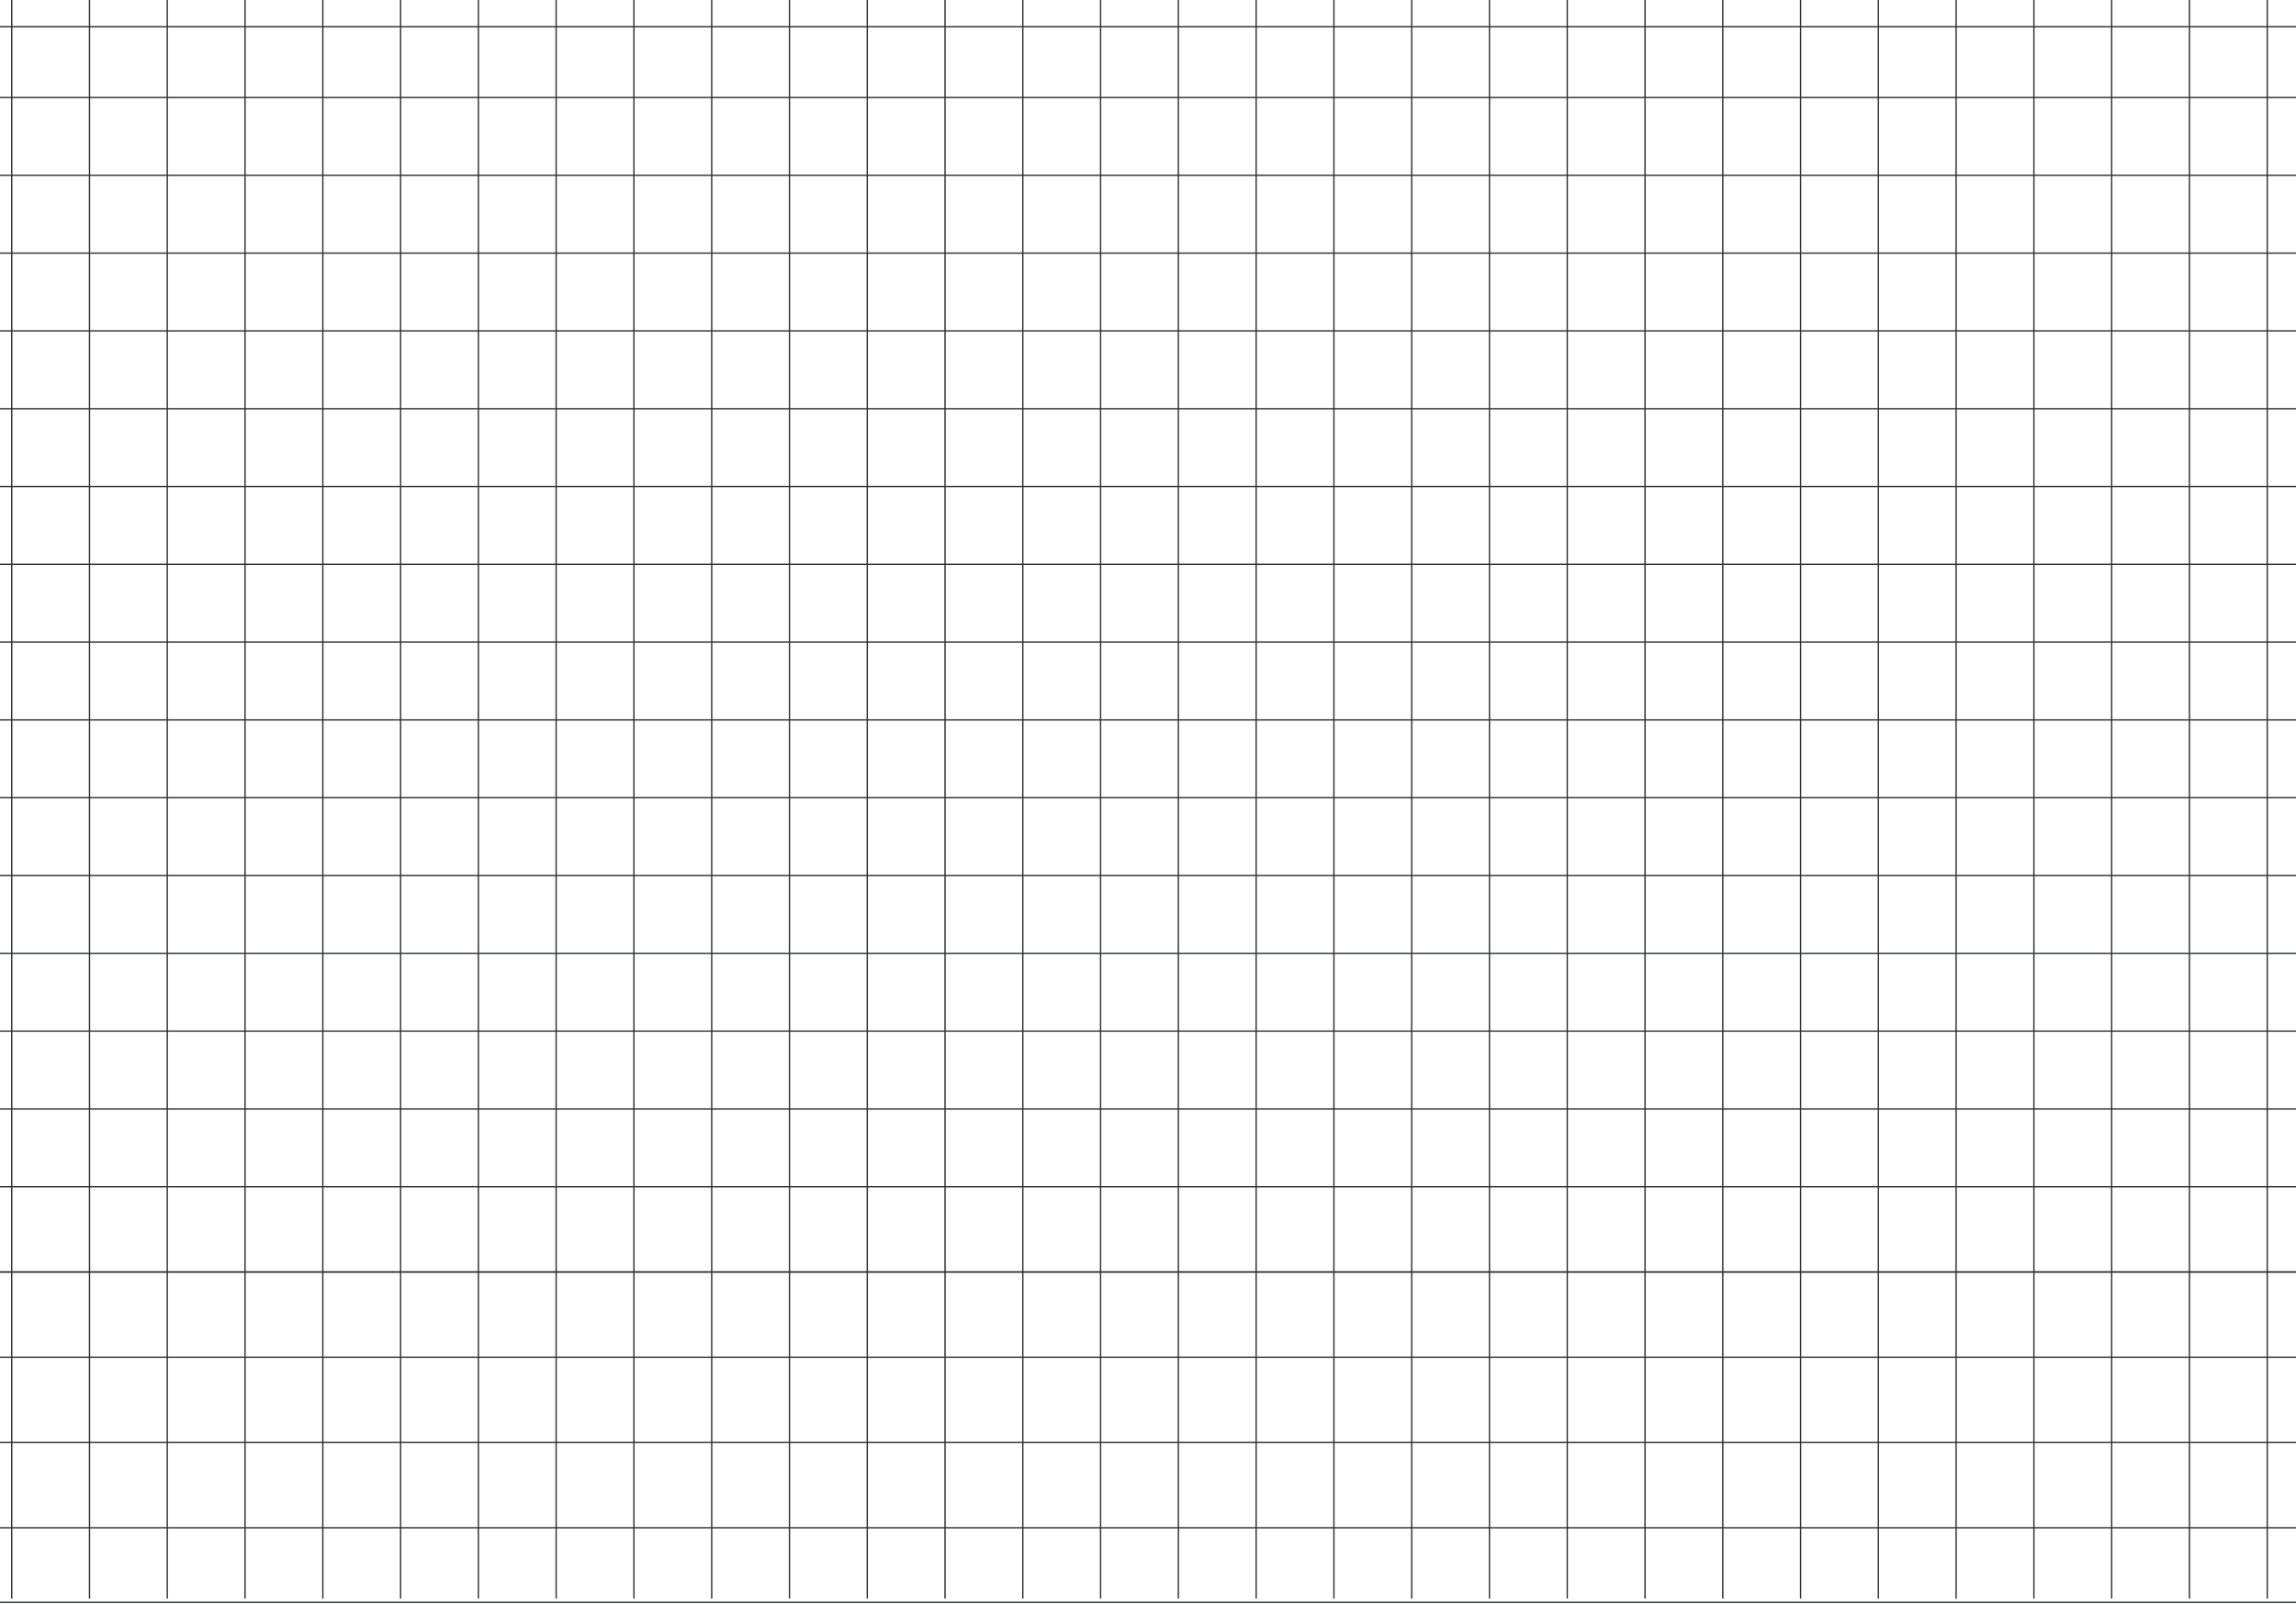
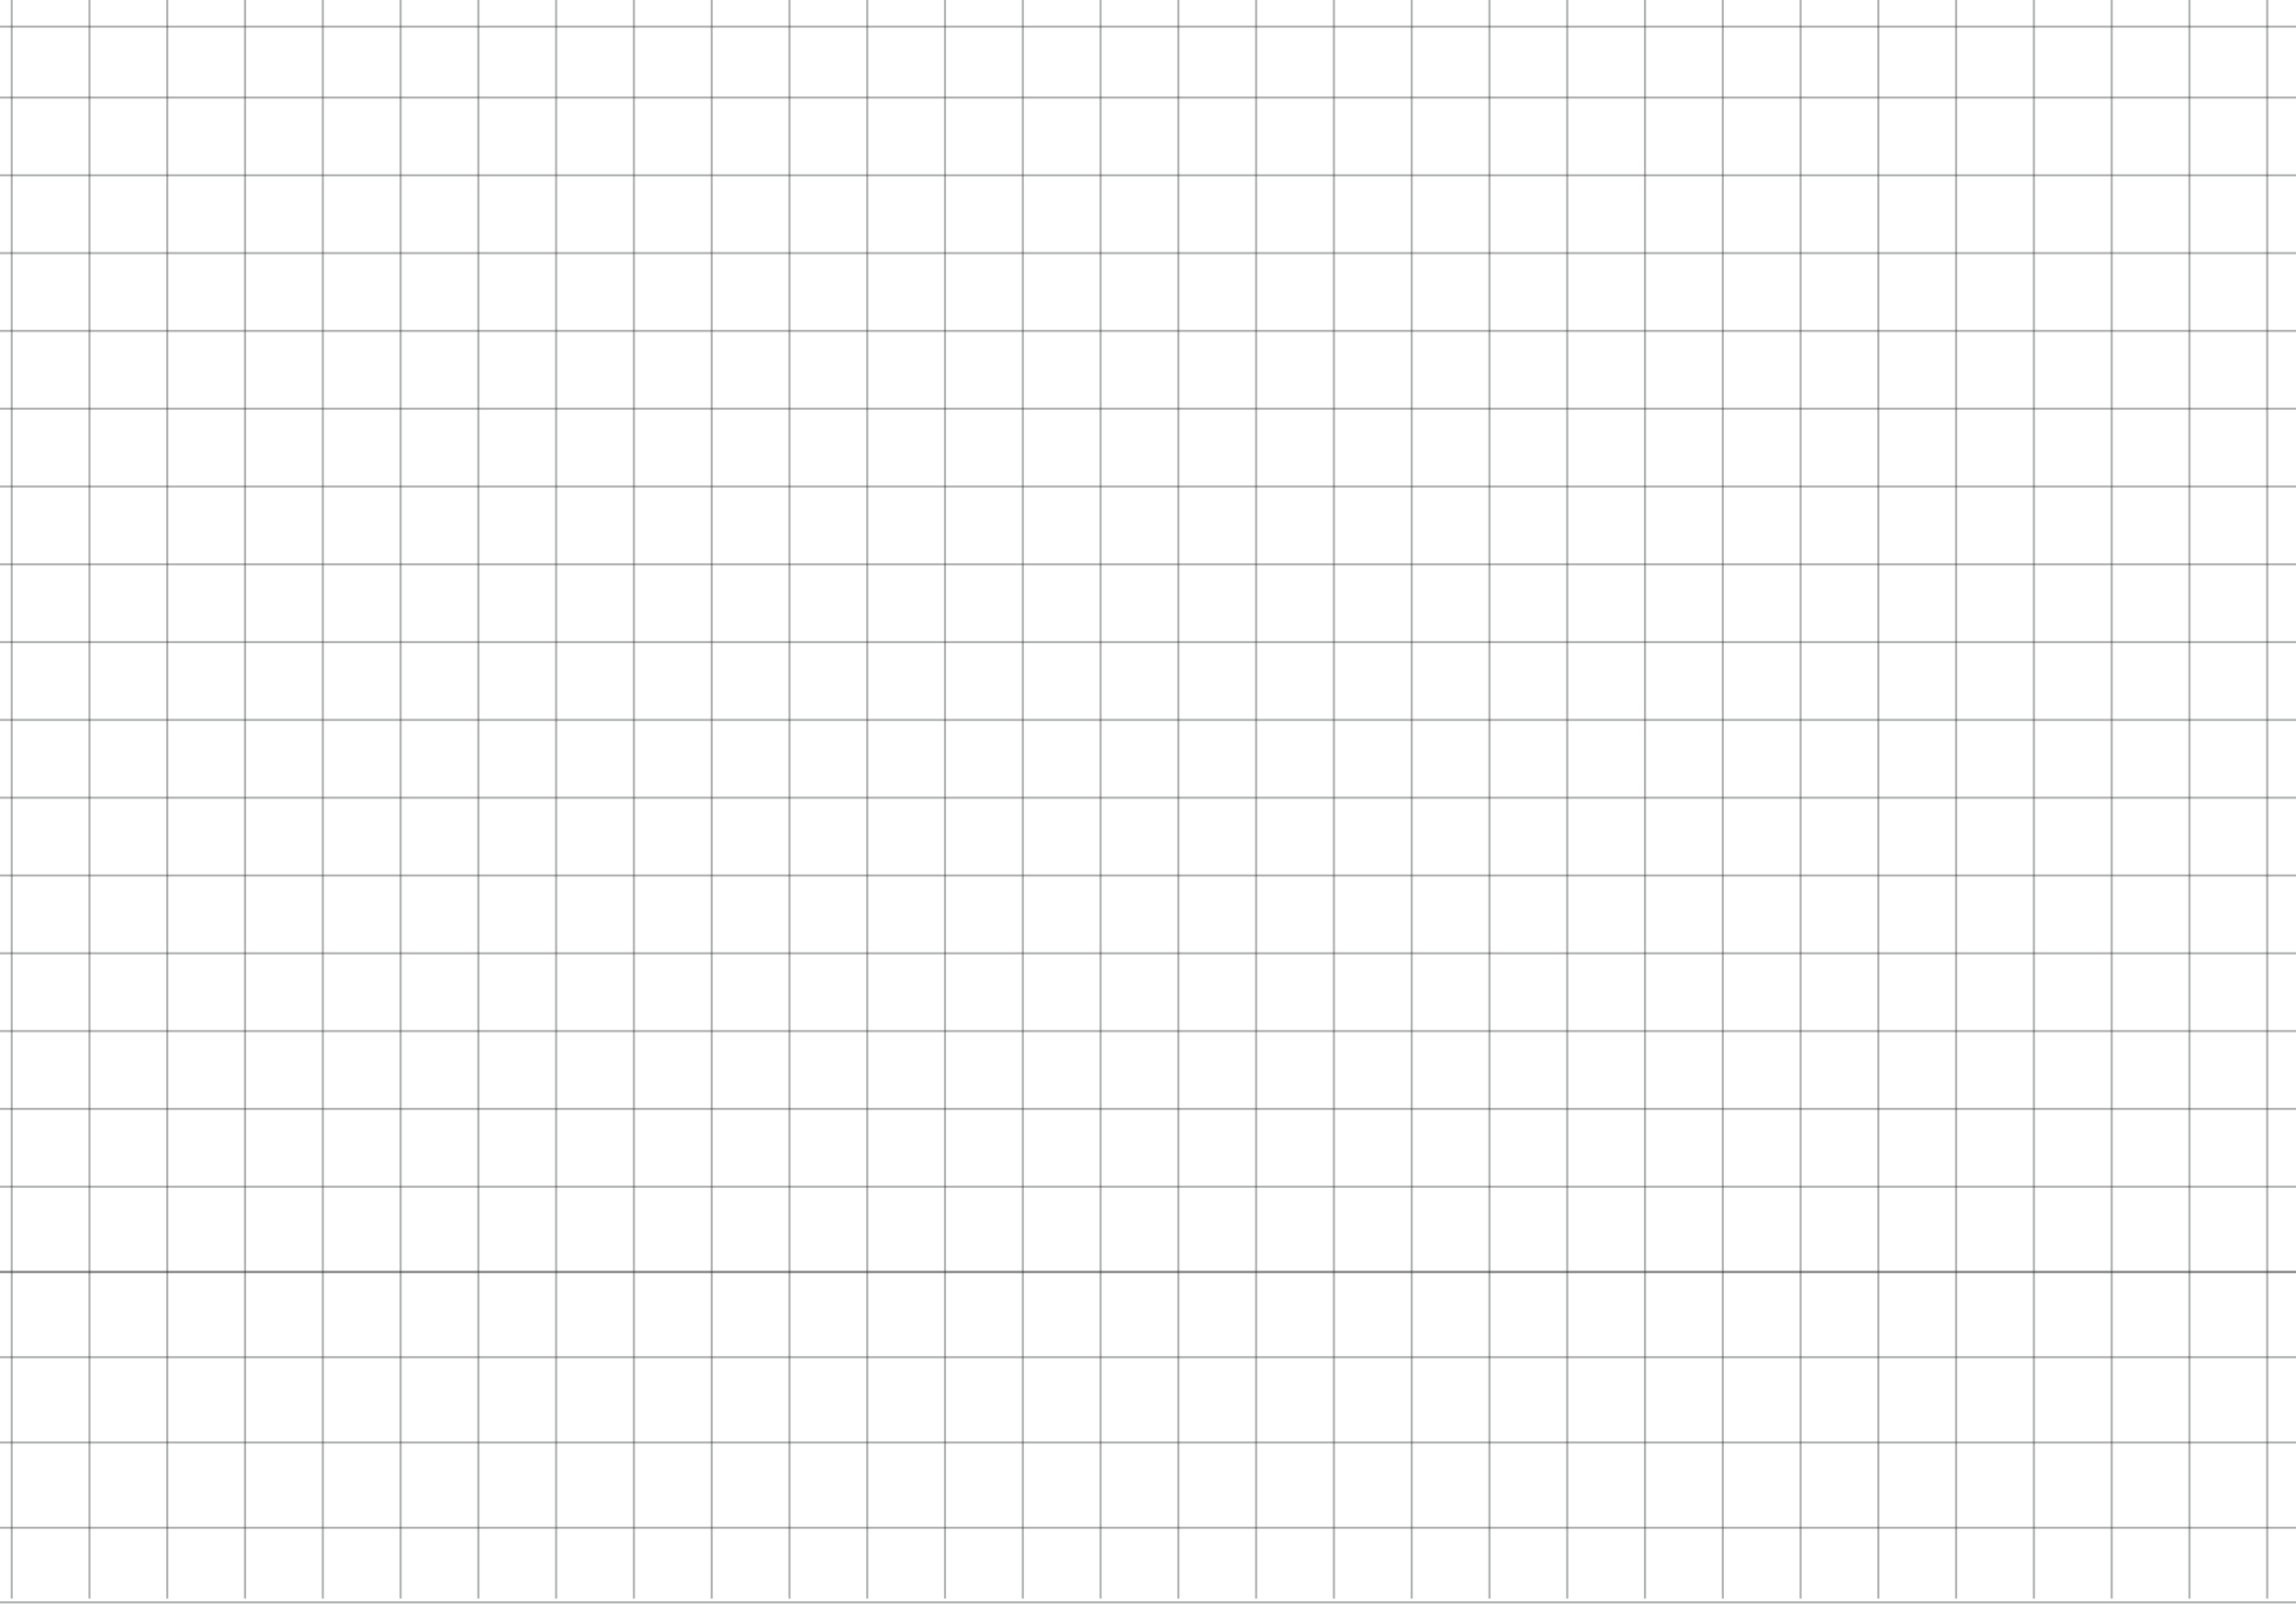
- <svg xmlns="http://www.w3.org/2000/svg" width="2155" height="1505" viewBox="0 0 2155 1505" fill="none">
-   <path d="M0 25H2155" stroke="#2F3031" stroke-width="1.25" />
-   <path d="M0 91.5H2155" stroke="#2F3031" stroke-width="1.25" />
-   <path d="M0 164.5H2155" stroke="#2F3031" stroke-width="1.25" />
-   <path d="M0 237.5H2155" stroke="#2F3031" stroke-width="1.25" />
-   <path d="M0 310.5H2155" stroke="#2F3031" stroke-width="1.25" />
-   <path d="M0 383.5H2155" stroke="#2F3031" stroke-width="1.25" />
-   <path d="M0 456.5H2155" stroke="#2F3031" stroke-width="1.25" />
-   <path d="M0 529.5H2155" stroke="#2F3031" stroke-width="1.25" />
-   <path d="M0 602.5H2155" stroke="#2F3031" stroke-width="1.25" />
-   <path d="M0 675.5H2155" stroke="#2F3031" stroke-width="1.25" />
-   <path d="M0 748.5H2155" stroke="#2F3031" stroke-width="1.25" />
-   <path d="M0 821.5H2155" stroke="#2F3031" stroke-width="1.25" />
-   <path d="M0 894.5H2155" stroke="#2F3031" stroke-width="1.25" />
-   <path d="M0 967.5H2155" stroke="#2F3031" stroke-width="1.25" />
-   <path d="M0 1040.5H2155" stroke="#2F3031" stroke-width="1.25" />
-   <path d="M0 1113.5H2155" stroke="#2F3031" stroke-width="1.25" />
-   <path d="M0 1193.5H2155" stroke="#2F3031" stroke-width="1.25" />
-   <path d="M0 1193.5H2155" stroke="#2F3031" stroke-width="1.25" />
-   <path d="M0 1273.5H2155" stroke="#2F3031" stroke-width="1.25" />
-   <path d="M0 1353.5H2155" stroke="#2F3031" stroke-width="1.25" />
-   <path d="M0 1433.5H2155" stroke="#2F3031" stroke-width="1.25" />
-   <path d="M0 1503.5H2155" stroke="#2F3031" stroke-width="1.25" />
-   <path d="M11.003 1500L11 0" stroke="#2F3031" stroke-width="1.25" />
-   <path d="M84.003 1500L84 0" stroke="#2F3031" stroke-width="1.25" />
-   <path d="M157.003 1500L157 0" stroke="#2F3031" stroke-width="1.25" />
-   <path d="M230.003 1500L230 0" stroke="#2F3031" stroke-width="1.25" />
-   <path d="M303.003 1500L303 0" stroke="#2F3031" stroke-width="1.25" />
-   <path d="M376.003 1500L376 0" stroke="#2F3031" stroke-width="1.25" />
-   <path d="M449.003 1500L449 0" stroke="#2F3031" stroke-width="1.25" />
-   <path d="M522.003 1500L522 0" stroke="#2F3031" stroke-width="1.25" />
-   <path d="M595.003 1500L595 0" stroke="#2F3031" stroke-width="1.25" />
-   <path d="M668.003 1500L668 0" stroke="#2F3031" stroke-width="1.25" />
-   <path d="M741.003 1500L741 0" stroke="#2F3031" stroke-width="1.25" />
-   <path d="M814.003 1500L814 0" stroke="#2F3031" stroke-width="1.25" />
-   <path d="M887.003 1500L887 0" stroke="#2F3031" stroke-width="1.25" />
-   <path d="M960.003 1500L960 0" stroke="#2F3031" stroke-width="1.25" />
-   <path d="M1033 1500L1033 0" stroke="#2F3031" stroke-width="1.25" />
-   <path d="M1106 1500L1106 0" stroke="#2F3031" stroke-width="1.25" />
-   <path d="M1179 1500L1179 0" stroke="#2F3031" stroke-width="1.25" />
-   <path d="M1252 1500L1252 0" stroke="#2F3031" stroke-width="1.25" />
-   <path d="M1325 1500L1325 0" stroke="#2F3031" stroke-width="1.25" />
-   <path d="M1398 1500L1398 0" stroke="#2F3031" stroke-width="1.25" />
-   <path d="M1471 1500L1471 0" stroke="#2F3031" stroke-width="1.25" />
-   <path d="M1544 1500L1544 0" stroke="#2F3031" stroke-width="1.25" />
-   <path d="M1617 1500L1617 0" stroke="#2F3031" stroke-width="1.25" />
-   <path d="M1690 1500L1690 0" stroke="#2F3031" stroke-width="1.25" />
-   <path d="M1763 1500L1763 0" stroke="#2F3031" stroke-width="1.25" />
-   <path d="M1836 1500L1836 0" stroke="#2F3031" stroke-width="1.25" />
-   <path d="M1909 1500L1909 0" stroke="#2F3031" stroke-width="1.25" />
-   <path d="M1982 1500L1982 0" stroke="#2F3031" stroke-width="1.25" />
-   <path d="M2055 1500L2055 0" stroke="#2F3031" stroke-width="1.25" />
-   <path d="M2128 1500L2128 0" stroke="#2F3031" stroke-width="1.25" />
+ <svg xmlns="http://www.w3.org/2000/svg" width="1375" height="960" viewBox="0 0 1375 960" fill="none">
+   <path d="M0 15.951H1375" stroke="#2F3031" stroke-opacity="0.38" stroke-width="1.25" />
+   <path d="M0 58.382H1375" stroke="#2F3031" stroke-opacity="0.38" stroke-width="1.25" />
+   <path d="M0 104.959H1375" stroke="#2F3031" stroke-opacity="0.38" stroke-width="1.25" />
+   <path d="M0 151.537H1375" stroke="#2F3031" stroke-opacity="0.38" stroke-width="1.25" />
+   <path d="M0 198.115H1375" stroke="#2F3031" stroke-opacity="0.38" stroke-width="1.25" />
+   <path d="M0 244.693H1375" stroke="#2F3031" stroke-opacity="0.38" stroke-width="1.25" />
+   <path d="M0 291.27H1375" stroke="#2F3031" stroke-opacity="0.38" stroke-width="1.25" />
+   <path d="M0 337.848H1375" stroke="#2F3031" stroke-opacity="0.38" stroke-width="1.25" />
+   <path d="M0 384.426H1375" stroke="#2F3031" stroke-opacity="0.38" stroke-width="1.25" />
+   <path d="M0 431.003H1375" stroke="#2F3031" stroke-opacity="0.38" stroke-width="1.25" />
+   <path d="M0 477.581H1375" stroke="#2F3031" stroke-opacity="0.38" stroke-width="1.25" />
+   <path d="M0 524.159H1375" stroke="#2F3031" stroke-opacity="0.38" stroke-width="1.25" />
+   <path d="M0 570.737H1375" stroke="#2F3031" stroke-opacity="0.38" stroke-width="1.25" />
+   <path d="M0 617.314H1375" stroke="#2F3031" stroke-opacity="0.38" stroke-width="1.25" />
+   <path d="M0 663.892H1375" stroke="#2F3031" stroke-opacity="0.38" stroke-width="1.25" />
+   <path d="M0 710.47H1375" stroke="#2F3031" stroke-opacity="0.38" stroke-width="1.25" />
+   <path d="M0 761.514H1375" stroke="#2F3031" stroke-opacity="0.38" stroke-width="1.25" />
+   <path d="M0 761.514H1375" stroke="#2F3031" stroke-opacity="0.38" stroke-width="1.25" />
+   <path d="M0 812.558H1375" stroke="#2F3031" stroke-opacity="0.38" stroke-width="1.25" />
+   <path d="M0 863.602H1375" stroke="#2F3031" stroke-opacity="0.38" stroke-width="1.25" />
+   <path d="M0 914.646H1375" stroke="#2F3031" stroke-opacity="0.38" stroke-width="1.25" />
+   <path d="M0 959.31H1375" stroke="#2F3031" stroke-opacity="0.38" stroke-width="1.25" />
+   <path d="M7.021 957.077L7.019 0" stroke="#2F3031" stroke-opacity="0.38" stroke-width="1.25" />
+   <path d="M53.598 957.077L53.596 0" stroke="#2F3031" stroke-opacity="0.38" stroke-width="1.25" />
+   <path d="M100.176 957.077L100.174 0" stroke="#2F3031" stroke-opacity="0.38" stroke-width="1.25" />
+   <path d="M146.754 957.077L146.752 0" stroke="#2F3031" stroke-opacity="0.38" stroke-width="1.25" />
+   <path d="M193.332 957.077L193.33 0" stroke="#2F3031" stroke-opacity="0.38" stroke-width="1.25" />
+   <path d="M239.909 957.077L239.907 0" stroke="#2F3031" stroke-opacity="0.38" stroke-width="1.25" />
+   <path d="M286.487 957.077L286.485 0" stroke="#2F3031" stroke-opacity="0.38" stroke-width="1.25" />
+   <path d="M333.065 957.077L333.062 0" stroke="#2F3031" stroke-opacity="0.38" stroke-width="1.25" />
+   <path d="M379.643 957.077L379.641 0" stroke="#2F3031" stroke-opacity="0.38" stroke-width="1.25" />
+   <path d="M426.22 957.077L426.218 0" stroke="#2F3031" stroke-opacity="0.38" stroke-width="1.25" />
+   <path d="M472.798 957.077L472.796 0" stroke="#2F3031" stroke-opacity="0.38" stroke-width="1.25" />
+   <path d="M519.376 957.077L519.374 0" stroke="#2F3031" stroke-opacity="0.38" stroke-width="1.25" />
+   <path d="M565.953 957.077L565.951 0" stroke="#2F3031" stroke-opacity="0.38" stroke-width="1.25" />
+   <path d="M612.531 957.077L612.529 0" stroke="#2F3031" stroke-opacity="0.38" stroke-width="1.25" />
+   <path d="M659.109 957.077L659.107 0" stroke="#2F3031" stroke-opacity="0.38" stroke-width="1.25" />
+   <path d="M705.687 957.077L705.685 0" stroke="#2F3031" stroke-opacity="0.38" stroke-width="1.25" />
+   <path d="M752.264 957.077L752.262 0" stroke="#2F3031" stroke-opacity="0.38" stroke-width="1.25" />
+   <path d="M798.842 957.077L798.84 0" stroke="#2F3031" stroke-opacity="0.38" stroke-width="1.25" />
+   <path d="M845.42 957.077L845.418 0" stroke="#2F3031" stroke-opacity="0.38" stroke-width="1.25" />
+   <path d="M891.998 957.077L891.995 0" stroke="#2F3031" stroke-opacity="0.38" stroke-width="1.25" />
+   <path d="M938.575 957.077L938.573 0" stroke="#2F3031" stroke-opacity="0.38" stroke-width="1.25" />
+   <path d="M985.153 957.077L985.151 0" stroke="#2F3031" stroke-opacity="0.38" stroke-width="1.25" />
+   <path d="M1031.73 957.077L1031.73 0" stroke="#2F3031" stroke-opacity="0.38" stroke-width="1.25" />
+   <path d="M1078.31 957.077L1078.31 0" stroke="#2F3031" stroke-opacity="0.38" stroke-width="1.25" />
+   <path d="M1124.89 957.077L1124.88 0" stroke="#2F3031" stroke-opacity="0.38" stroke-width="1.25" />
+   <path d="M1171.46 957.077L1171.46 0" stroke="#2F3031" stroke-opacity="0.38" stroke-width="1.25" />
+   <path d="M1218.04 957.077L1218.04 0" stroke="#2F3031" stroke-opacity="0.38" stroke-width="1.25" />
+   <path d="M1264.62 957.077L1264.62 0" stroke="#2F3031" stroke-opacity="0.38" stroke-width="1.25" />
+   <path d="M1311.2 957.077L1311.19 0" stroke="#2F3031" stroke-opacity="0.38" stroke-width="1.25" />
+   <path d="M1357.77 957.077L1357.77 0" stroke="#2F3031" stroke-opacity="0.38" stroke-width="1.25" />
</svg>
